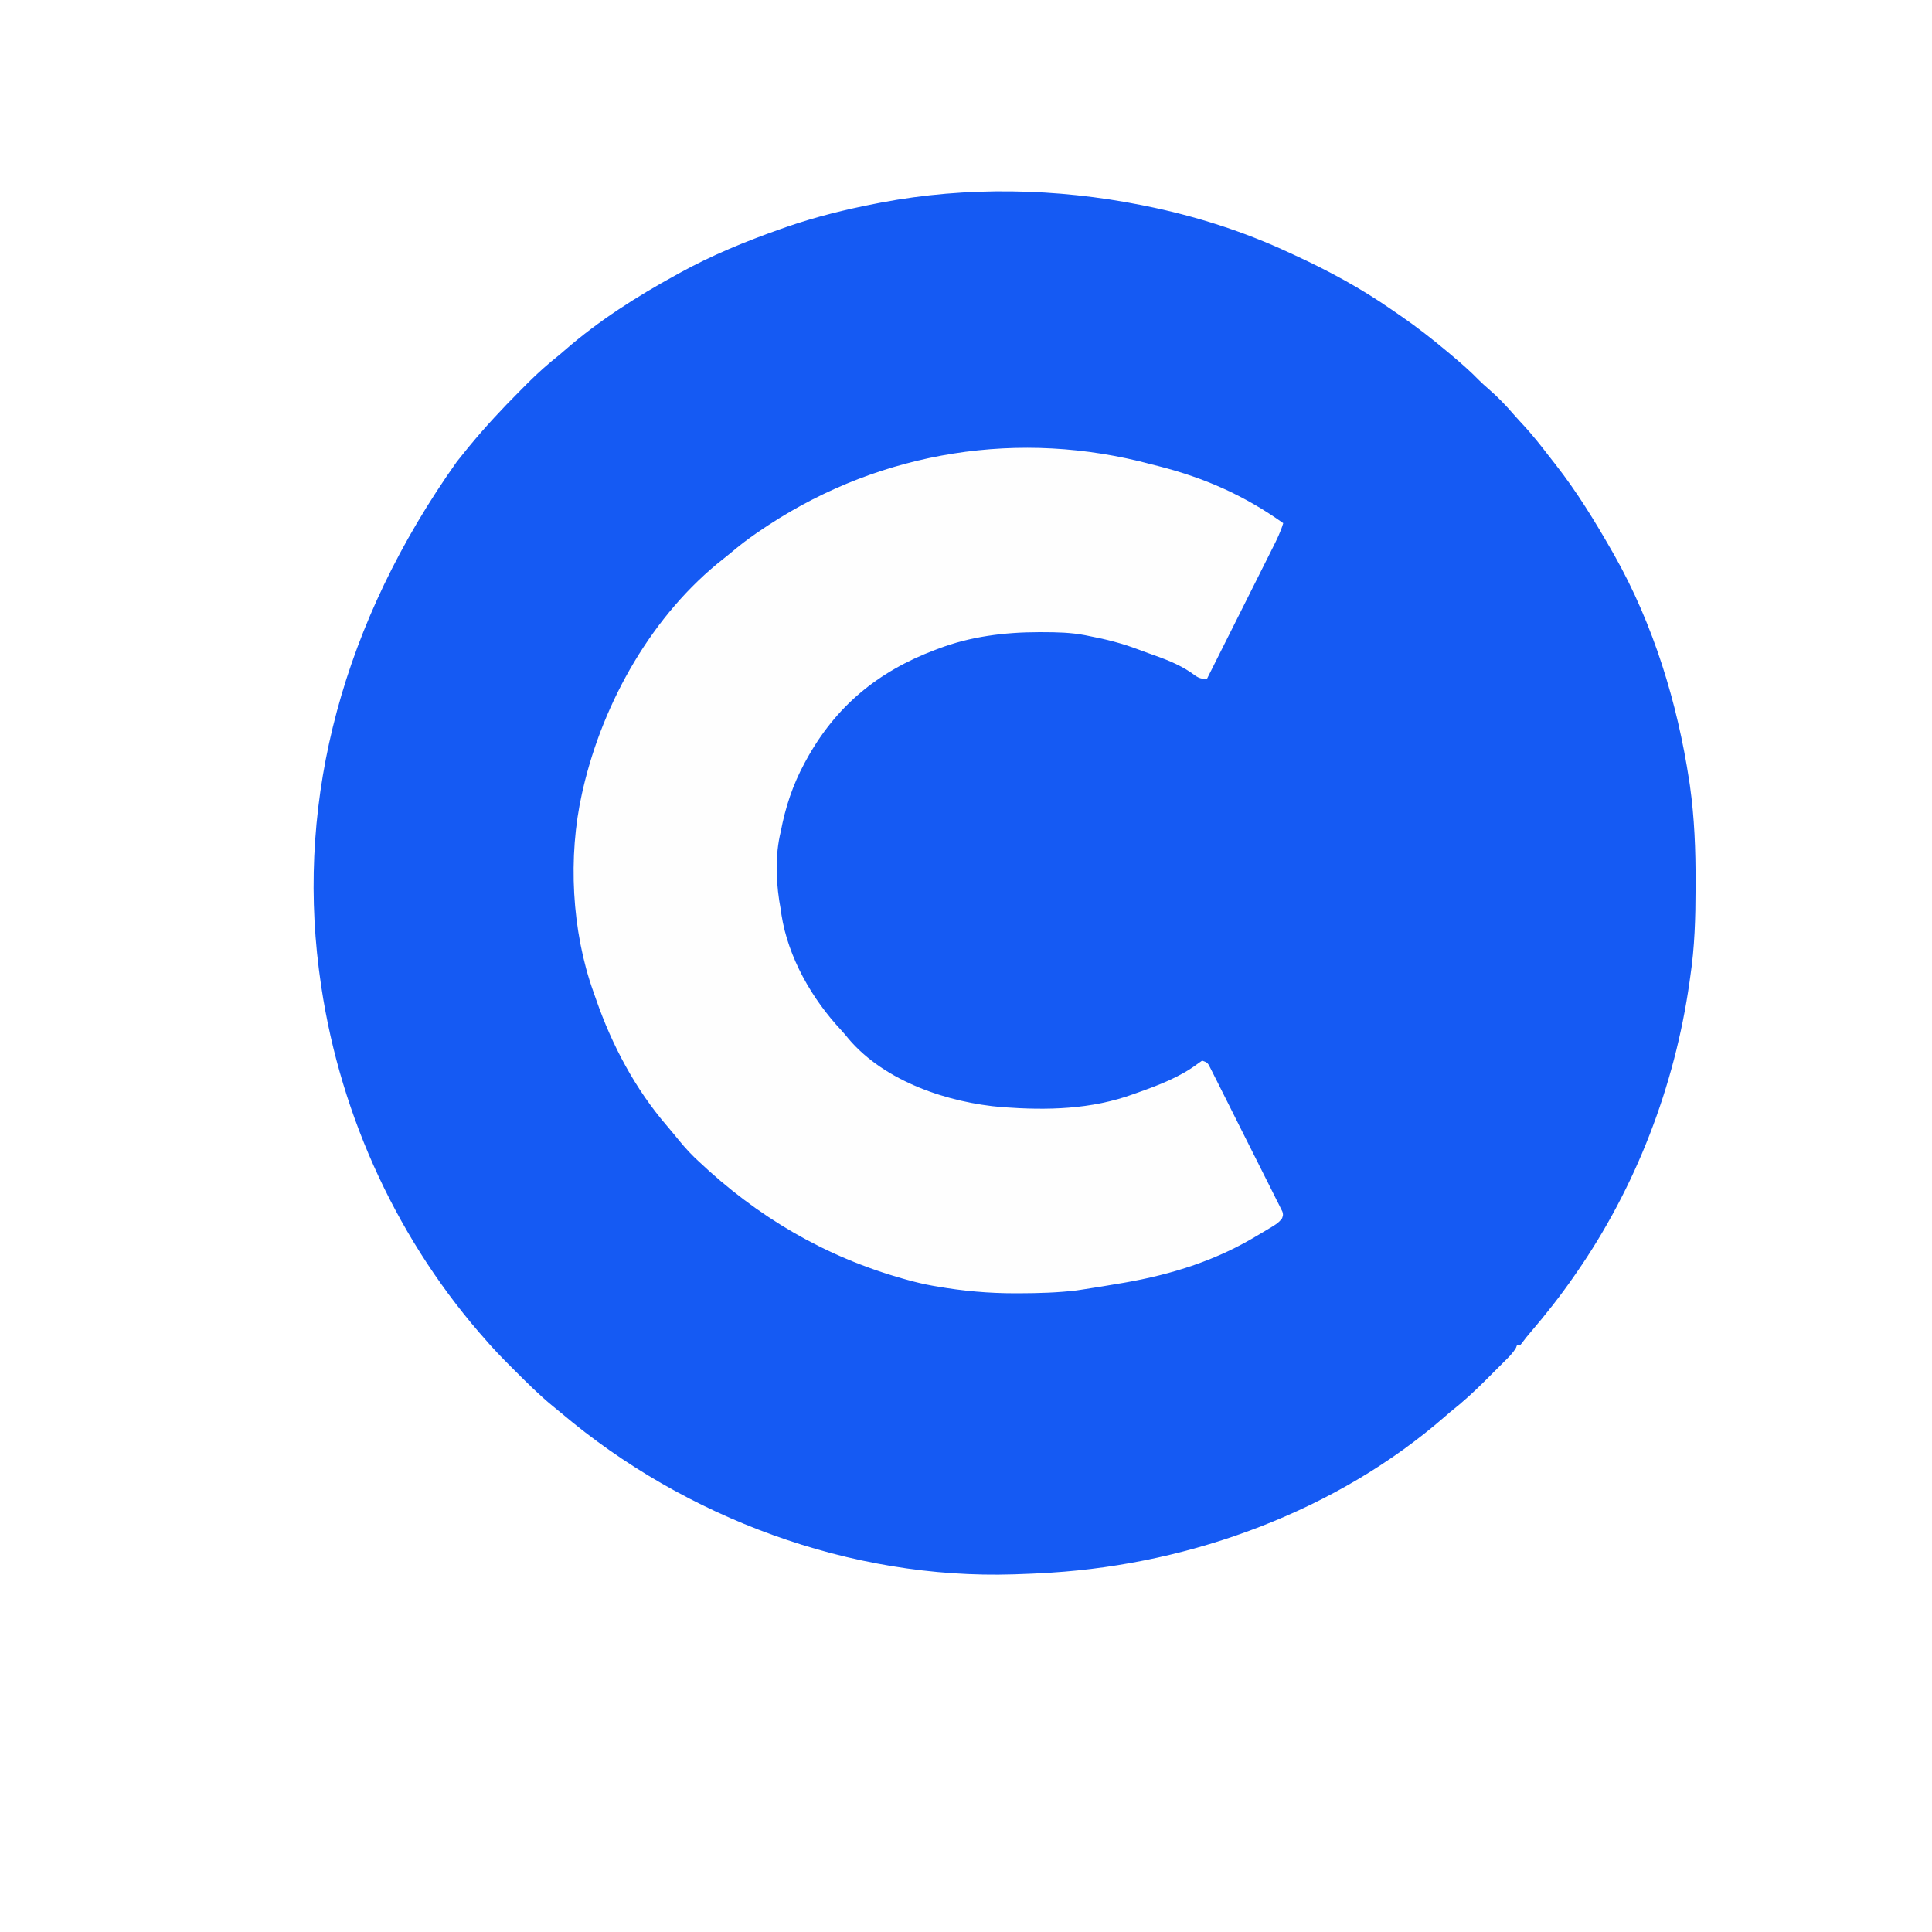
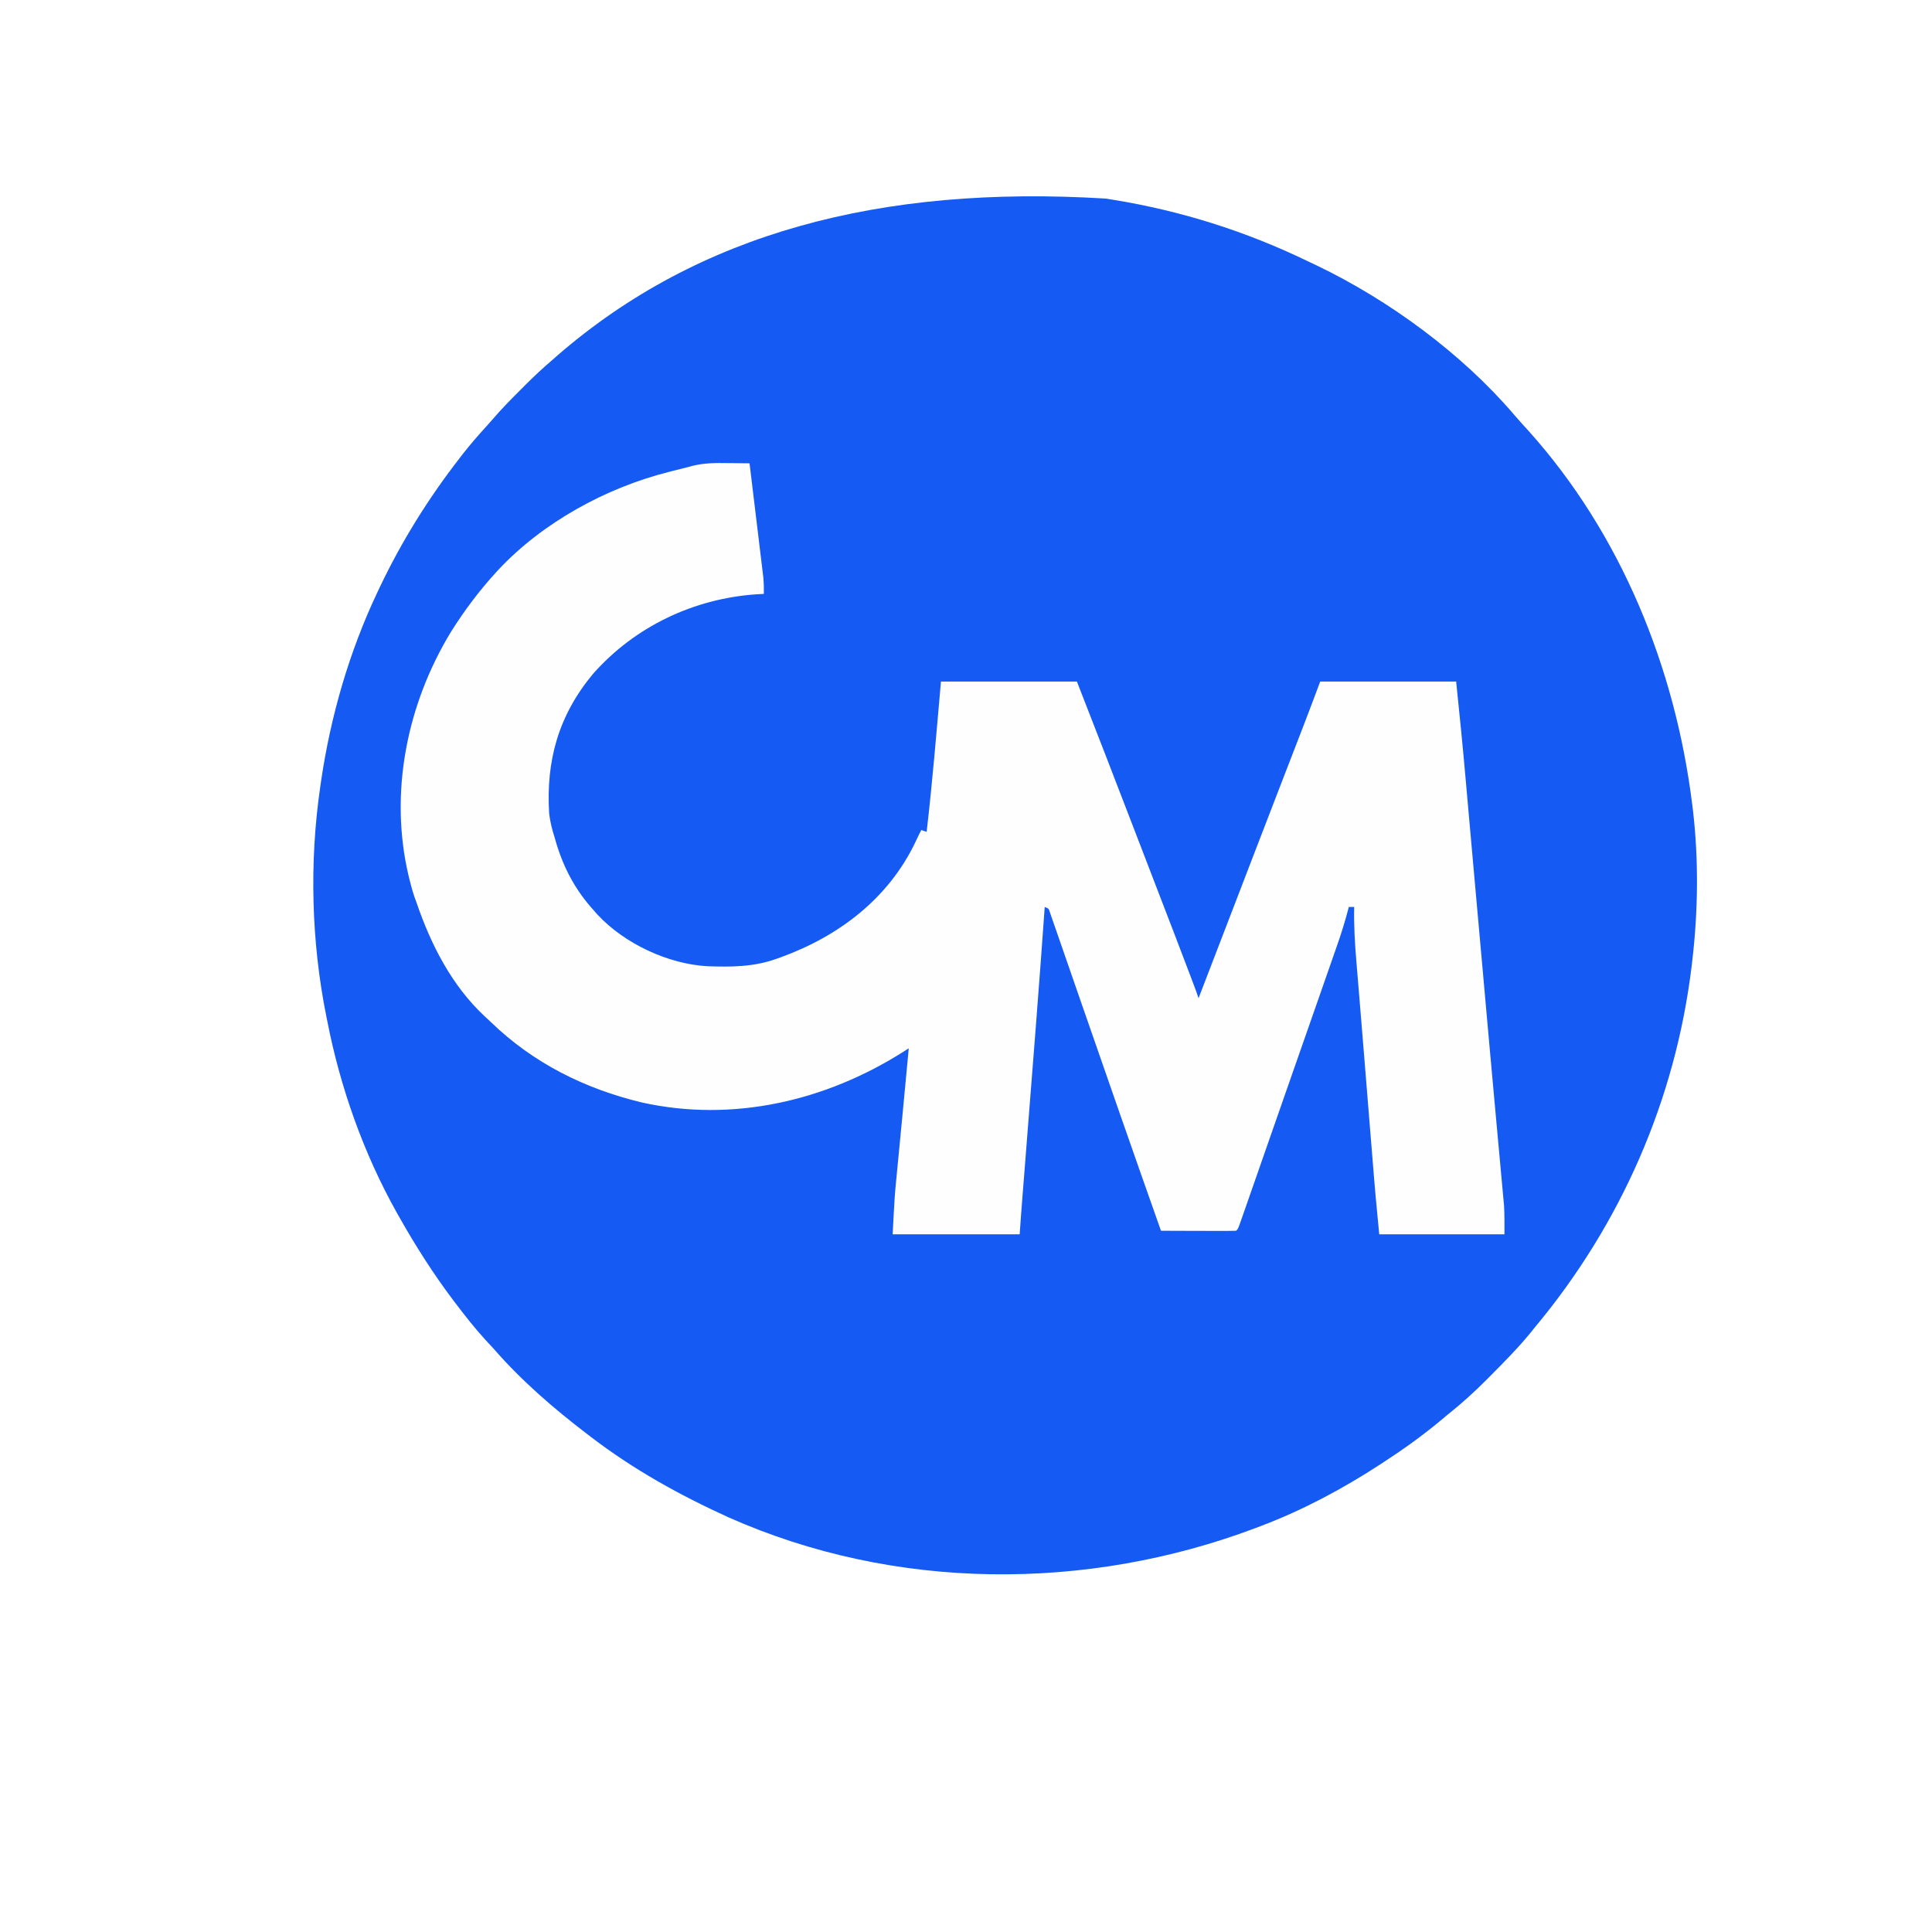
- <svg xmlns="http://www.w3.org/2000/svg" version="1.1" width="1215" height="1215">
-   <path d="M0 0 C0.653 0.13 1.306 0.26 1.979 0.395 C33.284 6.689 64.059 16.446 93 30 C94.02 30.468 95.04 30.937 96.091 31.419 C117.388 41.223 137.922 52.321 157.18 65.733 C159.154 67.107 161.14 68.465 163.125 69.824 C173.156 76.744 182.67 84.166 192 92 C192.636 92.532 193.273 93.064 193.928 93.612 C200.263 98.92 206.45 104.262 212.207 110.203 C214.087 112.087 216.046 113.826 218.062 115.562 C223.865 120.572 229.071 125.981 234.066 131.789 C236.246 134.281 238.498 136.698 240.75 139.125 C245.99 144.879 250.786 150.914 255.523 157.086 C257.045 159.058 258.585 161.014 260.129 162.969 C273.698 180.265 285.115 198.925 296 218 C296.618 219.083 296.618 219.083 297.249 220.188 C321.783 263.675 336.848 312.827 344.312 362.062 C344.46 363.034 344.607 364.006 344.759 365.007 C347.614 385.325 348.375 405.566 348.312 426.062 C348.31 427.943 348.31 427.943 348.307 429.862 C348.262 448.436 347.76 466.607 345 485 C344.751 486.782 344.751 486.782 344.496 488.599 C335.231 554.048 310.801 617.719 273 672 C272.396 672.872 272.396 672.872 271.779 673.762 C263.335 685.91 254.248 697.512 244.615 708.739 C242.761 710.9 240.967 713.047 239.312 715.367 C238.663 716.175 238.663 716.175 238 717 C237.34 717 236.68 717 236 717 C235.797 717.528 235.594 718.055 235.385 718.599 C233.389 722.06 230.671 724.614 227.848 727.418 C227.233 728.035 226.618 728.651 225.985 729.287 C224.68 730.593 223.373 731.896 222.063 733.198 C220.094 735.156 218.135 737.125 216.178 739.096 C209.088 746.193 201.883 752.785 194 759 C192.898 759.934 191.801 760.876 190.715 761.828 C122.962 820.909 32.078 854.368 -57 860 C-58.351 860.087 -58.351 860.087 -59.729 860.175 C-65.817 860.551 -71.904 860.811 -78 861 C-79.198 861.043 -79.198 861.043 -80.42 861.087 C-183.095 864.376 -287.059 825.611 -365.073 759.619 C-366.787 758.179 -368.518 756.767 -370.262 755.363 C-378.837 748.365 -386.617 740.567 -394.438 732.75 C-395.006 732.182 -395.575 731.615 -396.161 731.03 C-402.322 724.867 -408.371 718.66 -414 712 C-414.846 711.036 -415.691 710.072 -416.562 709.078 C-471.011 645.904 -506.132 566.603 -517 484 C-517.162 482.78 -517.325 481.561 -517.492 480.304 C-531.114 372.461 -502.523 262.457 -430.673 161.299 C-428.483 158.504 -426.254 155.743 -424 153 C-423.551 152.453 -423.101 151.906 -422.638 151.342 C-412.703 139.313 -402.122 127.935 -391.093 116.908 C-389.495 115.308 -387.906 113.7 -386.316 112.092 C-379.867 105.607 -373.165 99.699 -366 94 C-364.898 93.065 -363.802 92.124 -362.715 91.172 C-341.58 72.742 -317.538 57.448 -293 44 C-291.814 43.343 -291.814 43.343 -290.604 42.673 C-270.282 31.459 -248.869 22.71 -227 15 C-225.922 14.62 -224.843 14.239 -223.732 13.847 C-205.1 7.366 -186.335 2.738 -167 -1 C-165.922 -1.21 -164.844 -1.42 -163.734 -1.636 C-110.065 -11.817 -53.469 -10.686 0 0 Z " fill="#155AF3" transform="translate(718,129)" />
-   <path d="M0 0 C1.522 0.384 3.044 0.765 4.566 1.145 C33.69 8.59 58.568 19.591 83 37 C81.408 42.357 79.057 47.156 76.55 52.126 C75.877 53.474 75.877 53.474 75.19 54.848 C73.711 57.804 72.227 60.758 70.742 63.711 C69.713 65.765 68.685 67.819 67.657 69.873 C64.954 75.27 62.247 80.665 59.539 86.06 C56.774 91.568 54.014 97.079 51.254 102.59 C45.84 113.395 40.422 124.199 35 135 C30.128 135 28.967 133.802 25.062 131 C16.829 125.401 7.908 122.187 -1.438 118.907 C-3.802 118.07 -6.148 117.198 -8.492 116.309 C-18.474 112.566 -28.53 109.979 -39 108 C-39.859 107.823 -40.717 107.645 -41.602 107.463 C-50.509 105.764 -59.341 105.561 -68.375 105.562 C-69.178 105.561 -69.981 105.56 -70.808 105.558 C-92.271 105.589 -113.847 108.283 -134 116 C-134.667 116.25 -135.334 116.5 -136.021 116.757 C-171.862 130.295 -198.565 152.196 -217 186 C-217.354 186.648 -217.709 187.296 -218.074 187.964 C-225.482 201.705 -230.086 215.626 -233 231 C-233.206 231.902 -233.412 232.805 -233.625 233.734 C-236.733 248.672 -235.816 265.087 -233 280 C-232.852 281.089 -232.704 282.179 -232.551 283.301 C-228.339 310.152 -213.413 336.148 -195.008 355.836 C-193.286 357.691 -191.703 359.587 -190.125 361.562 C-167.168 388.335 -127.655 401.461 -93.631 404.279 C-65.356 406.325 -37.897 405.805 -11 396 C-10.184 395.711 -9.369 395.422 -8.528 395.125 C4.669 390.431 17.955 385.42 29.25 376.938 C30.157 376.298 31.065 375.659 32 375 C35.503 376.168 35.611 376.592 37.196 379.738 C37.607 380.541 38.018 381.345 38.442 382.172 C38.883 383.06 39.324 383.948 39.779 384.863 C40.25 385.793 40.722 386.723 41.208 387.681 C42.77 390.768 44.317 393.862 45.863 396.957 C46.94 399.099 48.016 401.24 49.093 403.381 C51.35 407.874 53.6 412.372 55.844 416.871 C58.726 422.648 61.632 428.412 64.544 434.173 C66.775 438.593 68.99 443.02 71.202 447.45 C72.267 449.579 73.338 451.705 74.414 453.829 C75.914 456.795 77.394 459.77 78.868 462.749 C79.32 463.631 79.771 464.513 80.236 465.421 C80.633 466.233 81.03 467.045 81.438 467.881 C81.79 468.584 82.142 469.287 82.505 470.011 C83 472 83 472 82.291 474.116 C80.19 477.182 77.068 478.81 73.938 480.688 C73.219 481.124 72.501 481.56 71.761 482.01 C69.518 483.358 67.262 484.683 65 486 C64.346 486.383 63.692 486.767 63.018 487.162 C36.354 502.582 7.606 510.817 -22.606 515.618 C-25.596 516.095 -28.579 516.611 -31.562 517.125 C-35.683 517.8 -39.808 518.444 -43.938 519.062 C-45.498 519.296 -45.498 519.296 -47.09 519.535 C-59.005 520.952 -70.889 521.278 -82.875 521.312 C-83.746 521.315 -84.616 521.318 -85.513 521.32 C-102.293 521.326 -118.455 519.885 -135 517 C-135.871 516.85 -136.742 516.701 -137.64 516.547 C-142.836 515.617 -147.915 514.409 -153 513 C-153.951 512.737 -154.902 512.475 -155.881 512.204 C-205.284 498.291 -247.859 473.167 -285 438 C-286.127 436.937 -286.127 436.937 -287.277 435.852 C-291.777 431.485 -295.744 426.788 -299.66 421.895 C-301.199 419.991 -302.769 418.112 -304.371 416.262 C-324.383 393.112 -339.213 365.19 -349.18 336.368 C-349.713 334.829 -350.254 333.293 -350.805 331.761 C-364.502 293.526 -366.928 246.665 -358 207 C-357.775 206 -357.55 205 -357.318 203.97 C-344.603 149.166 -313.553 94.202 -268.774 59.189 C-266.102 57.08 -263.491 54.913 -260.879 52.73 C-255.357 48.209 -249.635 44.127 -243.688 40.188 C-242.651 39.5 -241.614 38.813 -240.545 38.105 C-169.108 -8.605 -82.352 -22.169 0 0 Z " fill="#FEFEFE" transform="translate(724,292)" />
+ <svg xmlns="http://www.w3.org/2000/svg" version="1.1" width="1080" height="1080">
+   <path d="M0 0 C1.257 0.199 2.514 0.397 3.81 0.602 C41.878 6.728 78.284 18.204 113 35 C114.733 35.82 116.466 36.641 118.199 37.461 C158.438 56.767 199.242 86.67 228.375 120.812 C230.947 123.802 233.58 126.722 236.25 129.625 C288.245 187.417 318.562 262.45 328 339 C328.119 339.957 328.237 340.913 328.359 341.899 C331.604 369.509 331.252 398.415 328 426 C327.807 427.648 327.807 427.648 327.609 429.33 C318.541 503.849 288.046 573.424 240 631 C239.234 631.953 238.469 632.905 237.68 633.887 C230.622 642.529 222.803 650.414 214.938 658.312 C214.383 658.872 213.829 659.432 213.257 660.008 C206.171 667.147 198.897 673.75 191 680 C189.694 681.084 188.392 682.172 187.094 683.266 C177.175 691.539 166.81 698.938 156 706 C154.8 706.788 154.8 706.788 153.577 707.593 C132.732 721.193 110.297 733.171 87 742 C86.047 742.363 85.094 742.726 84.112 743.1 C-10.414 778.782 -117.859 778.514 -210.802 737.182 C-238.172 724.732 -264.128 710.346 -288 692 C-288.576 691.561 -289.152 691.122 -289.746 690.67 C-308.439 676.406 -326.568 660.771 -342 643 C-343.623 641.248 -345.248 639.499 -346.875 637.75 C-352.611 631.438 -357.846 624.789 -363 618 C-363.683 617.103 -363.683 617.103 -364.379 616.187 C-375.726 601.197 -385.765 585.368 -395 569 C-395.601 567.939 -395.601 567.939 -396.213 566.856 C-414.686 533.876 -427.753 497.07 -435 460 C-435.19 459.066 -435.38 458.132 -435.576 457.169 C-443.971 415.48 -445.12 371.087 -439 329 C-438.828 327.804 -438.657 326.607 -438.48 325.375 C-433.095 288.999 -422.743 253.265 -407 220 C-406.533 219.013 -406.067 218.026 -405.586 217.009 C-393.339 191.358 -378.443 167.446 -361 145 C-360.336 144.143 -359.672 143.286 -358.988 142.402 C-354.97 137.295 -350.758 132.411 -346.371 127.617 C-345.07 126.181 -343.776 124.739 -342.514 123.269 C-337.615 117.565 -332.389 112.24 -327.062 106.938 C-326.207 106.078 -325.352 105.219 -324.471 104.334 C-319.476 99.347 -314.369 94.58 -309 90 C-308.013 89.131 -307.025 88.262 -306.008 87.367 C-227.62 19.601 -126.298 -7.699 0 0 Z " fill="#155AF3" transform="translate(618,111)" />
+   <path d="M0 0 C1.152 0.009 2.304 0.018 3.49 0.027 C6.306 0.051 9.122 0.083 11.938 0.125 C12.985 8.757 14.028 17.389 15.067 26.021 C15.549 30.03 16.033 34.039 16.52 38.047 C16.989 41.917 17.456 45.788 17.92 49.66 C18.097 51.134 18.276 52.608 18.456 54.082 C18.708 56.152 18.956 58.223 19.203 60.293 C19.416 62.059 19.416 62.059 19.634 63.86 C19.923 66.971 19.993 70.002 19.938 73.125 C18.7 73.188 17.462 73.251 16.188 73.316 C-18.935 75.603 -52.054 91.233 -75.523 117.777 C-94.782 140.899 -101.964 166.242 -100.062 196.125 C-99.477 200.653 -98.468 204.788 -97.062 209.125 C-96.722 210.307 -96.382 211.489 -96.031 212.707 C-91.696 226.929 -85.124 239.092 -75.062 250.125 C-74.377 250.904 -73.691 251.682 -72.984 252.484 C-57.955 268.627 -33.501 280.101 -11.43 281.264 C1.887 281.712 14.276 281.666 26.938 277.125 C27.725 276.846 28.512 276.567 29.323 276.279 C61.828 264.509 89.631 243.421 104.746 211.684 C105.139 210.839 105.532 209.995 105.938 209.125 C106.6 207.789 107.265 206.455 107.938 205.125 C108.927 205.455 109.918 205.785 110.938 206.125 C114.195 178.184 116.469 150.144 118.938 122.125 C144.018 122.125 169.097 122.125 194.938 122.125 C205.732 149.712 216.427 177.334 227.044 204.989 C230.115 212.987 233.191 220.982 236.27 228.977 C251.316 268.053 251.316 268.053 257.625 284.688 C258.065 285.846 258.504 287.005 258.957 288.199 C261.801 295.714 261.801 295.714 262.938 299.125 C263.144 298.589 263.35 298.053 263.562 297.501 C264.2 295.842 264.838 294.183 265.476 292.524 C266.247 290.52 267.018 288.516 267.789 286.512 C270.001 280.76 272.214 275.007 274.426 269.255 C278.527 258.593 282.628 247.931 286.727 237.268 C288.755 231.991 290.784 226.714 292.812 221.438 C293.215 220.39 293.618 219.342 294.033 218.262 C298.971 205.42 303.917 192.581 308.875 179.746 C309.377 178.447 309.878 177.148 310.38 175.849 C312.787 169.617 315.195 163.385 317.605 157.154 C318.484 154.878 319.363 152.603 320.242 150.328 C320.629 149.329 321.016 148.33 321.414 147.301 C324.647 138.929 327.786 130.529 330.938 122.125 C356.017 122.125 381.098 122.125 406.938 122.125 C408.821 140.331 410.652 158.521 412.25 176.75 C412.462 179.149 412.674 181.549 412.887 183.948 C413.223 187.742 413.559 191.536 413.894 195.33 C415.083 208.798 416.29 222.265 417.498 235.732 C418.07 242.116 418.642 248.5 419.214 254.884 C419.406 257.033 419.599 259.182 419.791 261.331 C420.542 269.705 421.292 278.08 422.041 286.454 C422.285 289.179 422.529 291.903 422.773 294.627 C423.323 300.769 423.873 306.912 424.421 313.054 C424.73 316.513 425.039 319.971 425.348 323.43 C425.41 324.124 425.472 324.819 425.536 325.535 C426.469 335.97 427.418 346.404 428.375 356.837 C428.95 363.113 429.521 369.389 430.092 375.666 C430.565 380.861 431.043 386.055 431.524 391.25 C431.822 394.486 432.116 397.722 432.409 400.958 C432.545 402.456 432.683 403.953 432.824 405.45 C433.018 407.521 433.205 409.593 433.39 411.666 C433.496 412.823 433.603 413.98 433.712 415.172 C434.015 420.481 433.938 425.807 433.938 431.125 C410.837 431.125 387.738 431.125 363.938 431.125 C361.64 406.999 361.64 406.999 361.04 399.538 C360.968 398.659 360.896 397.779 360.821 396.873 C360.591 394.047 360.362 391.221 360.133 388.395 C359.967 386.362 359.801 384.329 359.635 382.296 C359.199 376.941 358.764 371.587 358.33 366.232 C358.061 362.92 357.792 359.608 357.523 356.295 C356.811 347.528 356.099 338.761 355.389 329.993 C354.547 319.607 353.701 309.22 352.837 298.835 C352.451 294.19 352.069 289.545 351.687 284.899 C351.524 282.917 351.358 280.935 351.19 278.953 C350.317 268.641 349.707 258.483 349.938 248.125 C348.947 248.125 347.957 248.125 346.938 248.125 C346.762 248.799 346.586 249.472 346.405 250.166 C344.662 256.717 342.664 263.118 340.418 269.512 C340.083 270.475 339.748 271.438 339.403 272.43 C338.314 275.559 337.22 278.686 336.125 281.812 C335.357 284.014 334.59 286.216 333.823 288.418 C331.892 293.957 329.957 299.493 328.021 305.029 C327.018 307.896 326.015 310.763 325.013 313.63 C322.431 321.019 319.846 328.406 317.257 335.792 C313.602 346.219 309.962 356.651 306.326 367.084 C304.151 373.323 301.973 379.562 299.795 385.801 C298.539 389.401 297.284 393.001 296.029 396.601 C294.498 400.993 292.964 405.383 291.428 409.773 C290.855 411.414 290.282 413.056 289.71 414.699 C288.926 416.949 288.139 419.197 287.352 421.445 C287.004 422.447 287.004 422.447 286.65 423.468 C285.052 428.011 285.052 428.011 283.938 429.125 C280.835 429.214 277.755 429.24 274.652 429.223 C273.722 429.221 272.791 429.22 271.832 429.218 C268.846 429.213 265.861 429.2 262.875 429.188 C260.856 429.182 258.837 429.178 256.818 429.174 C251.858 429.163 246.898 429.146 241.938 429.125 C234.312 407.626 226.77 386.098 219.25 364.562 C219.013 363.884 218.776 363.206 218.533 362.508 C212.29 344.632 206.067 326.75 199.868 308.859 C197.837 302.997 195.802 297.137 193.767 291.276 C192.202 286.772 190.64 282.267 189.083 277.76 C187.657 273.632 186.224 269.505 184.785 265.381 C184.268 263.895 183.753 262.408 183.241 260.92 C182.554 258.923 181.859 256.93 181.16 254.938 C180.776 253.83 180.392 252.723 179.996 251.582 C179.189 248.982 179.189 248.982 176.938 248.125 C176.892 248.78 176.846 249.436 176.799 250.111 C175.387 270.229 173.869 290.337 172.317 310.444 C172.122 312.972 171.928 315.5 171.733 318.028 C169.695 344.506 167.618 370.981 165.499 397.452 C165.4 398.683 165.302 399.914 165.201 401.183 C165.021 403.43 164.841 405.678 164.66 407.925 C164.042 415.656 163.49 423.388 162.938 431.125 C139.507 431.125 116.078 431.125 91.938 431.125 C93.086 409.301 93.086 409.301 94.023 399.801 C94.125 398.736 94.227 397.672 94.331 396.575 C94.655 393.196 94.983 389.817 95.312 386.438 C95.538 384.093 95.763 381.748 95.987 379.404 C96.43 374.781 96.875 370.158 97.321 365.536 C98.081 357.648 98.822 349.759 99.558 341.869 C99.857 338.666 100.157 335.464 100.457 332.262 C100.617 330.549 100.777 328.837 100.938 327.125 C99.882 327.803 98.826 328.481 97.738 329.18 C54.382 356.612 2.572 368.669 -48.153 357.441 C-80.114 349.79 -109.05 335.361 -132.69 312.446 C-133.84 311.339 -135.015 310.258 -136.195 309.184 C-154.448 292.115 -166.057 269.426 -174.062 246.125 C-174.471 245.001 -174.88 243.877 -175.301 242.719 C-176.383 239.542 -177.258 236.383 -178.062 233.125 C-178.243 232.399 -178.423 231.673 -178.609 230.924 C-189.669 184.321 -179.574 134.638 -154.851 94.141 C-147.495 82.46 -139.255 71.435 -129.938 61.25 C-129.471 60.739 -129.005 60.227 -128.524 59.701 C-103.799 33.243 -68.304 13.81 -33.438 5 C-31.98 4.623 -31.98 4.623 -30.492 4.238 C-27.685 3.518 -24.879 2.805 -22.062 2.125 C-21.439 1.951 -20.816 1.778 -20.174 1.599 C-13.44 -0.137 -6.921 -0.104 0 0 Z " fill="#FEFEFE" transform="translate(407.0625,258.875)" />
</svg>
